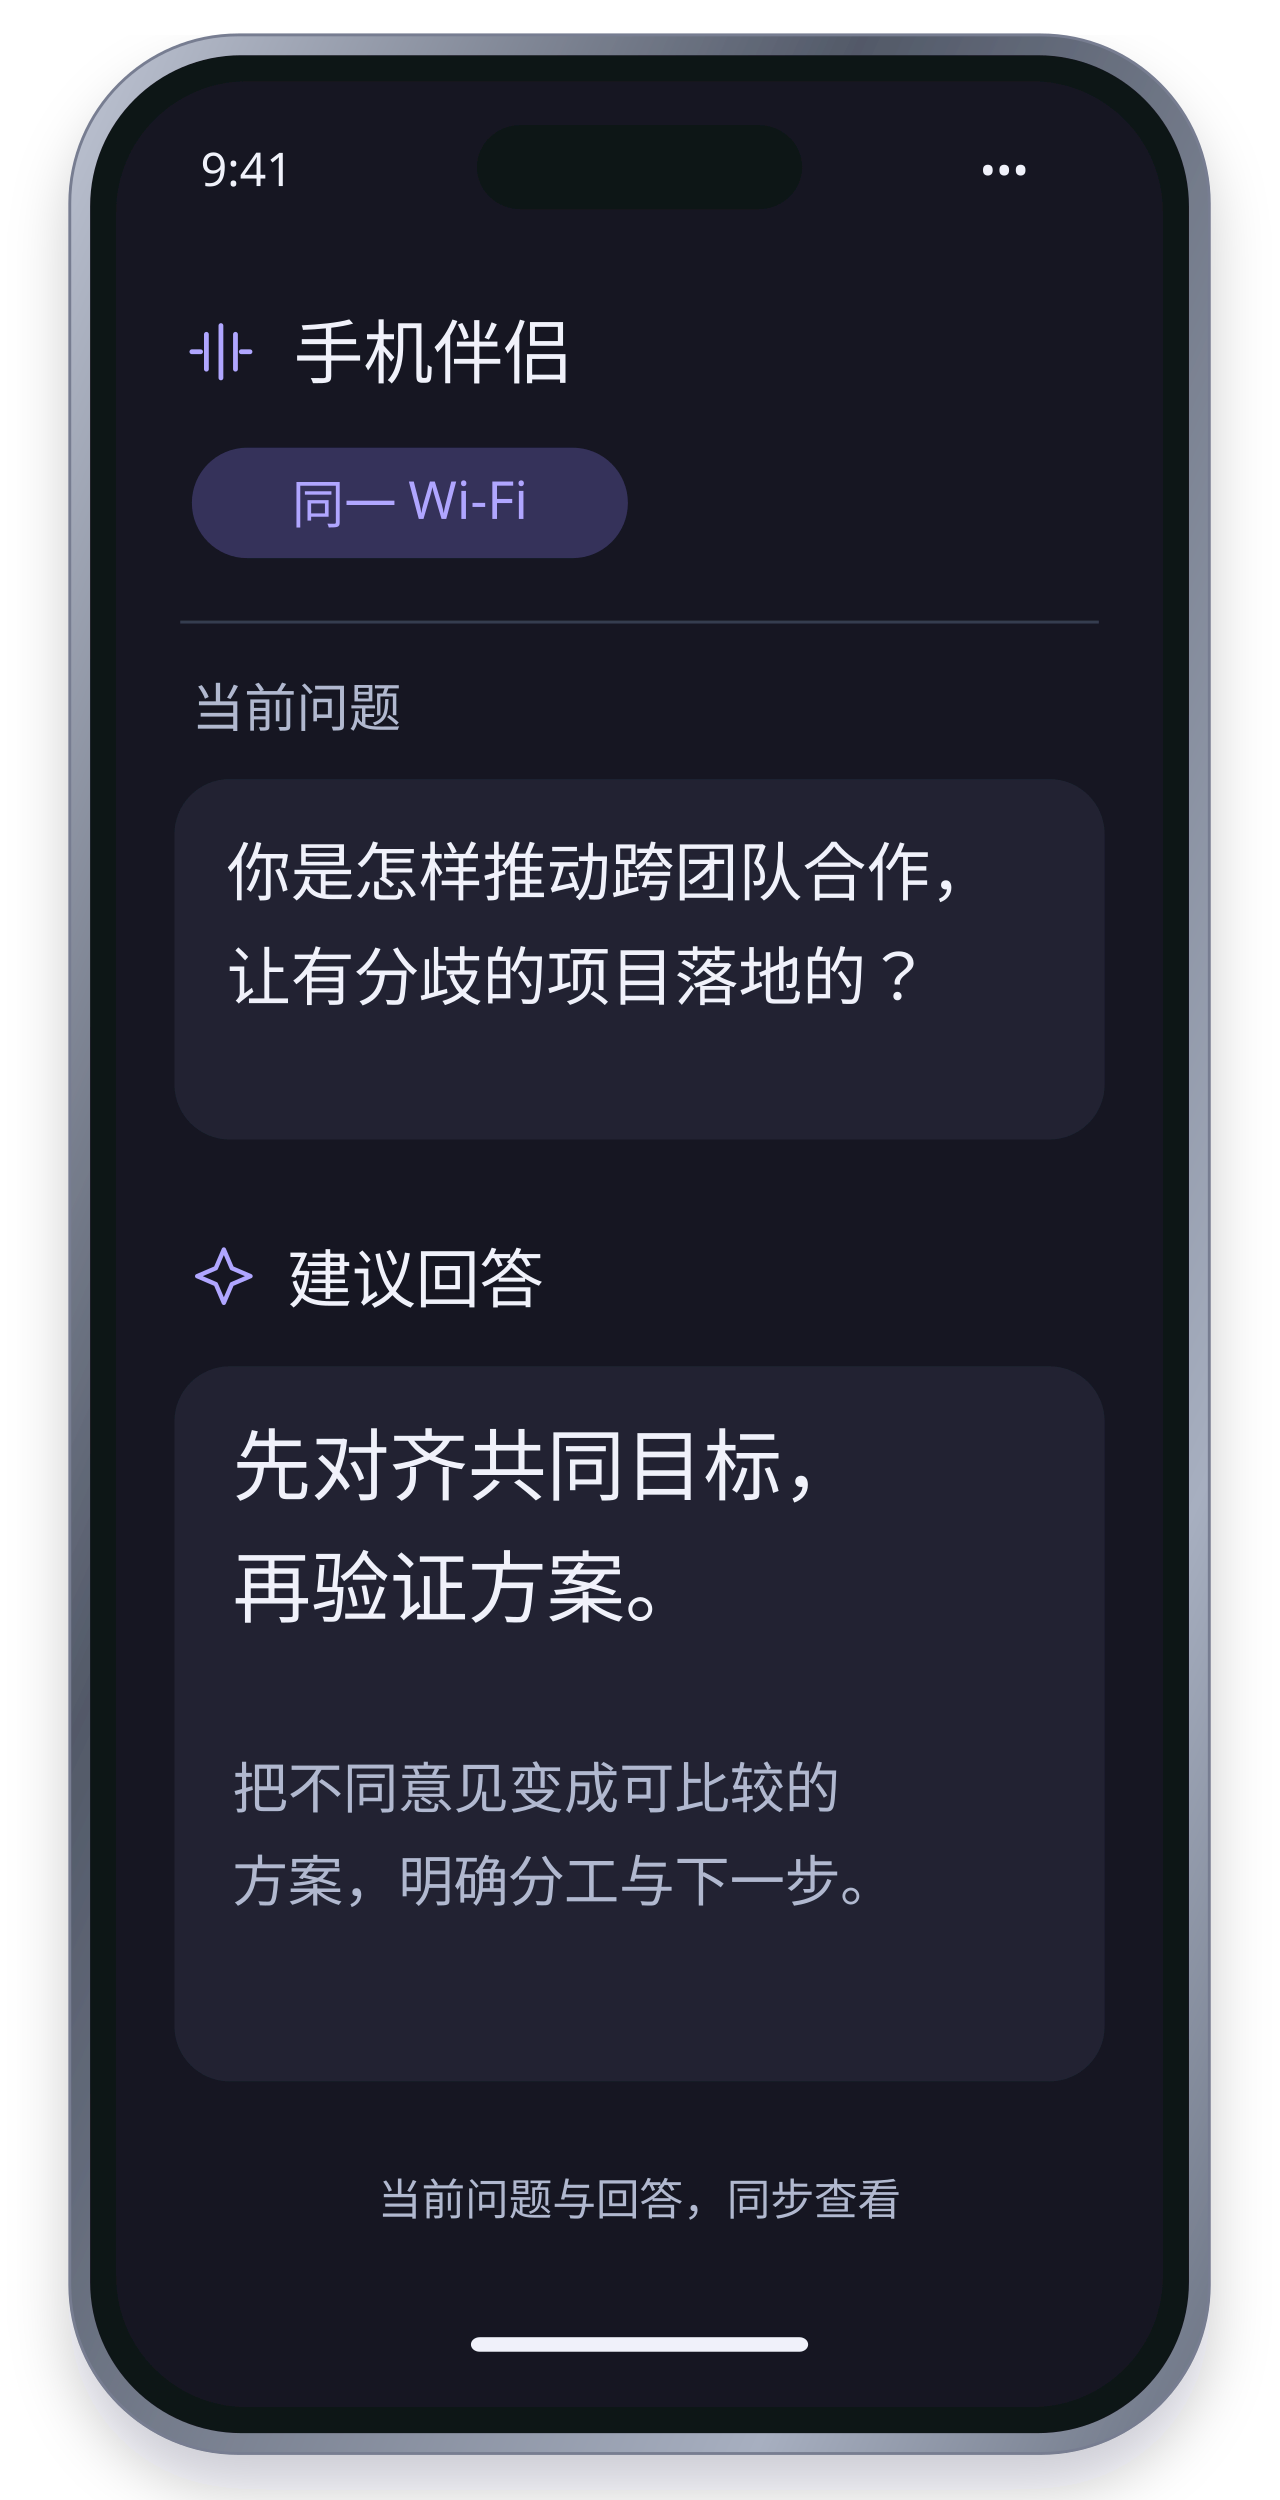
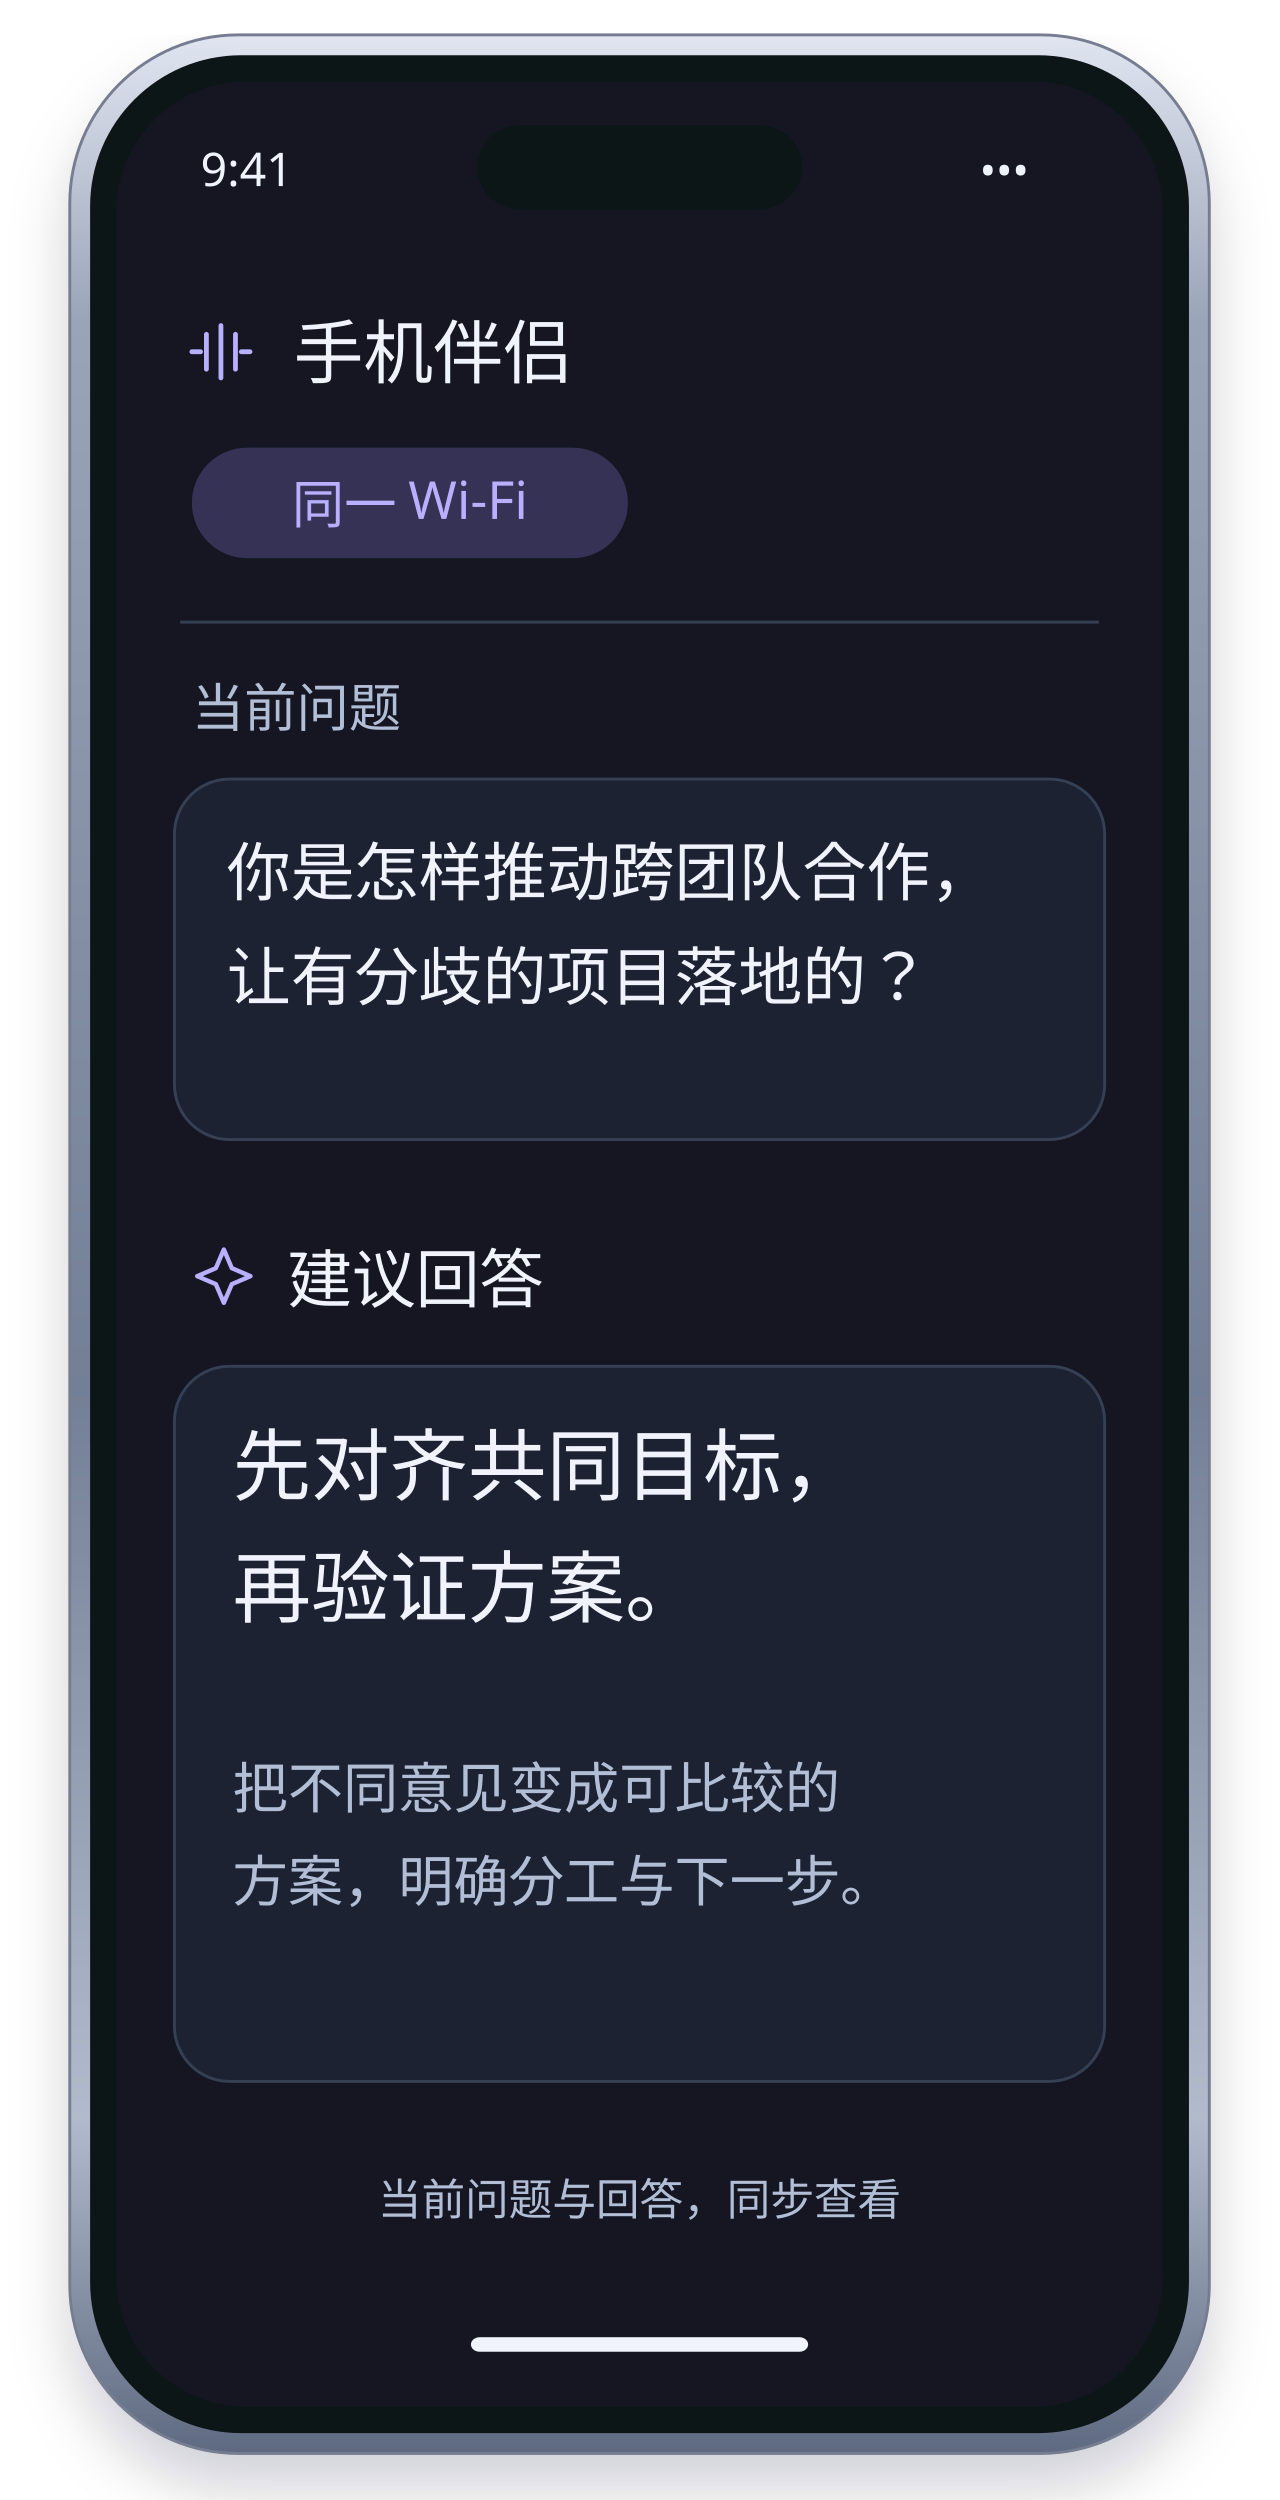
<svg xmlns="http://www.w3.org/2000/svg" width="440" height="860" viewBox="0 0 440 860" fill="none">
  <defs>
    <linearGradient id="accent" x1="0" y1="0" x2="1" y2="1">
-       <stop stop-color="#7564f4" />
-       <stop offset="1" stop-color="#9e6af4" />
+       <stop stop-color="#7265ed" />
+       <stop offset="1" stop-color="#9769ee" />
    </linearGradient>
-     <linearGradient id="metal" x1="0" y1="0" x2="1" y2="1">
-       <stop stop-color="#bfc5d4" />
-       <stop offset=".35" stop-color="#525968" />
-       <stop offset=".8" stop-color="#a7afc0" />
-       <stop offset="1" stop-color="#6b7383" />
+     <linearGradient id="metal" x1="0" y1="0" x2="0" y2="1">
+       <stop stop-color="#e1e6f1" />
+       <stop offset=".12" stop-color="#9aa4b8" />
+       <stop offset=".56" stop-color="#737f96" />
+       <stop offset=".86" stop-color="#b2bbcc" />
+       <stop offset="1" stop-color="#5d6980" />
+     </linearGradient>
+     <linearGradient id="rim-light" x1="0" y1="0" x2=".7" y2="1">
+       <stop stop-color="#fff" stop-opacity=".8" />
+       <stop offset=".42" stop-color="#e0e8fb" stop-opacity=".14" />
+       <stop offset="1" stop-color="#fff" stop-opacity=".4" />
    </linearGradient>
    <linearGradient id="base" x1="0" y1="0" x2="0" y2="1">
-       <stop stop-color="#d2d6e1" />
-       <stop offset=".35" stop-color="#aeb5c6" />
-       <stop offset="1" stop-color="#777f90" />
+       <stop stop-color="#f0f3fa" />
+       <stop offset=".16" stop-color="#c7d0df" />
+       <stop offset=".55" stop-color="#a4b0c5" />
+       <stop offset="1" stop-color="#67758f" />
+     </linearGradient>
+     <linearGradient id="notch" x1="0" y1="0" x2="0" y2="1">
+       <stop stop-color="#6c7991" />
+       <stop offset="1" stop-color="#b8c3d5" />
    </linearGradient>
    <clipPath id="display">
      <rect x="74" y="42" width="1452" height="912" rx="16" />
    </clipPath>
-     <filter id="device-shadow" x="-10%" y="-10%" width="120%" height="135%">
-       <feDropShadow dx="0" dy="9" stdDeviation="8" flood-color="#0e1427" flood-opacity=".18" />
+     <filter id="device-shadow" x="-8%" y="-6%" width="116%" height="126%">
+       <feDropShadow dx="0" dy="12" stdDeviation="12" flood-color="#0d1426" flood-opacity=".17" />
+     </filter>
+     <filter id="contact-shadow" x="-10%" y="-100%" width="120%" height="300%">
+       <feGaussianBlur stdDeviation="6" />
    </filter>
    <filter id="card-shadow" x="-20%" y="-20%" width="140%" height="160%">
-       <feDropShadow dx="0" dy="22" stdDeviation="22" flood-color="#0e1427" flood-opacity=".18" />
+       <feDropShadow dx="0" dy="15" stdDeviation="17" flood-color="#0d1426" flood-opacity=".16" />
    </filter>
    <filter id="phone-shadow" x="-20%" y="-10%" width="140%" height="130%">
-       <feDropShadow dx="0" dy="12" stdDeviation="10" flood-color="#0e1427" flood-opacity=".2" />
+       <feDropShadow dx="0" dy="12" stdDeviation="10" flood-color="#0d1426" flood-opacity=".18" />
    </filter>
  </defs>
  <g font-family="'HarmonyOS Sans SC','PingFang SC','Microsoft YaHei',sans-serif" text-rendering="geometricPrecision">
    <g filter="url(#phone-shadow)">
      <rect x="24" y="12" width="392" height="832" rx="58" fill="url(#metal)" stroke="#777d91" />
      <rect x="31" y="19" width="378" height="818" rx="52" fill="#101219" stroke="none" />
-       <rect x="40" y="28" width="360" height="800" rx="45" fill="#141722" stroke="none" />
+       <rect x="40" y="28" width="360" height="800" rx="45" fill="#121723" stroke="none" />
      <rect x="164" y="43" width="112" height="29" rx="15" fill="#101219" stroke="none" />
-       <text x="69" y="64" font-size="16" font-weight="500" fill="#f0f1fa">9:41</text>
-       <text x="337" y="64" font-size="15" font-weight="400" fill="#f0f1fa">•••</text>
-       <g transform="translate(64 109) scale(1)" fill="none" stroke="#b0a6ff" stroke-width="1.65" stroke-linecap="round" stroke-linejoin="round">
+       <text x="69" y="64" font-size="16" font-weight="500" fill="#f0f3fc">9:41</text>
+       <text x="337" y="64" font-size="15" font-weight="400" fill="#f0f3fc">•••</text>
+       <g transform="translate(64 109) scale(1)" fill="none" stroke="#b9afff" stroke-width="1.65" stroke-linecap="round" stroke-linejoin="round">
        <path d="M2 12h3m2-6v12m5-15v18m5-15v12m2-6h3" />
      </g>
-       <text x="101" y="130" font-size="24" font-weight="500" fill="#f0f1fa">手机伴侣</text>
-       <rect x="66" y="154" width="150" height="38" rx="19" fill="#35305a" stroke="none" />
-       <text x="141" y="180" font-size="18" font-weight="500" fill="#b0a6ff" text-anchor="middle">同一 Wi-Fi</text>
-       <path d="M62 214H378" stroke="#363c50" />
-       <text x="66" y="250" font-size="18" font-weight="400" fill="#b1b8cf">当前问题</text>
-       <rect x="60" y="268" width="320" height="124" rx="19" fill="#202433" stroke="none" />
-       <text x="78" y="308" font-size="22" font-weight="400" fill="#f0f1fa">你是怎样推动跨团队合作，</text>
-       <text x="78" y="344" font-size="22" font-weight="400" fill="#f0f1fa">让有分歧的项目落地的？</text>
-       <g transform="translate(66 428) scale(0.9166667)" fill="none" stroke="#b0a6ff" stroke-width="1.65" stroke-linecap="round" stroke-linejoin="round">
+       <text x="101" y="130" font-size="24" font-weight="500" fill="#f0f3fc">手机伴侣</text>
+       <rect x="66" y="154" width="150" height="38" rx="19" fill="#353254" stroke="none" />
+       <text x="141" y="180" font-size="18" font-weight="500" fill="#b9afff" text-anchor="middle">同一 Wi-Fi</text>
+       <path d="M62 214H378" stroke="#343f55" />
+       <text x="66" y="250" font-size="18" font-weight="400" fill="#b2bed5">当前问题</text>
+       <rect x="60" y="268" width="320" height="124" rx="19" fill="#1c2232" stroke="#343f55" />
+       <text x="78" y="308" font-size="22" font-weight="400" fill="#f0f3fc">你是怎样推动跨团队合作，</text>
+       <text x="78" y="344" font-size="22" font-weight="400" fill="#f0f3fc">让有分歧的项目落地的？</text>
+       <g transform="translate(66 428) scale(0.9166667)" fill="none" stroke="#b9afff" stroke-width="1.65" stroke-linecap="round" stroke-linejoin="round">
        <path d="m12 2 3 7 7 3-7 3-3 7-3-7-7-3 7-3z" />
      </g>
-       <text x="99" y="448" font-size="22" font-weight="500" fill="#f0f1fa">建议回答</text>
-       <rect x="60" y="470" width="320" height="246" rx="19" fill="#202433" stroke="none" />
-       <text x="80" y="514" font-size="27" font-weight="500" fill="#f0f1fa">先对齐共同目标，</text>
-       <text x="80" y="556" font-size="27" font-weight="500" fill="#f0f1fa">再验证方案。</text>
-       <text x="80" y="622" font-size="19" font-weight="400" fill="#b1b8cf">把不同意见变成可比较的</text>
-       <text x="80" y="654" font-size="19" font-weight="400" fill="#b1b8cf">方案，明确分工与下一步。</text>
-       <text x="220" y="762" font-size="15" font-weight="400" fill="#b1b8cf" text-anchor="middle">当前问题与回答，同步查看</text>
-       <rect x="162" y="804" width="116" height="5" rx="3" fill="#f0f1fa" stroke="none" />
+       <text x="99" y="448" font-size="22" font-weight="500" fill="#f0f3fc">建议回答</text>
+       <rect x="60" y="470" width="320" height="246" rx="19" fill="#1c2232" stroke="#343f55" />
+       <text x="80" y="514" font-size="27" font-weight="500" fill="#f0f3fc">先对齐共同目标，</text>
+       <text x="80" y="556" font-size="27" font-weight="500" fill="#f0f3fc">再验证方案。</text>
+       <text x="80" y="622" font-size="19" font-weight="400" fill="#b2bed5">把不同意见变成可比较的</text>
+       <text x="80" y="654" font-size="19" font-weight="400" fill="#b2bed5">方案，明确分工与下一步。</text>
+       <text x="220" y="762" font-size="15" font-weight="400" fill="#b2bed5" text-anchor="middle">当前问题与回答，同步查看</text>
+       <rect x="162" y="804" width="116" height="5" rx="3" fill="#f0f3fc" stroke="none" />
    </g>
  </g>
</svg>
